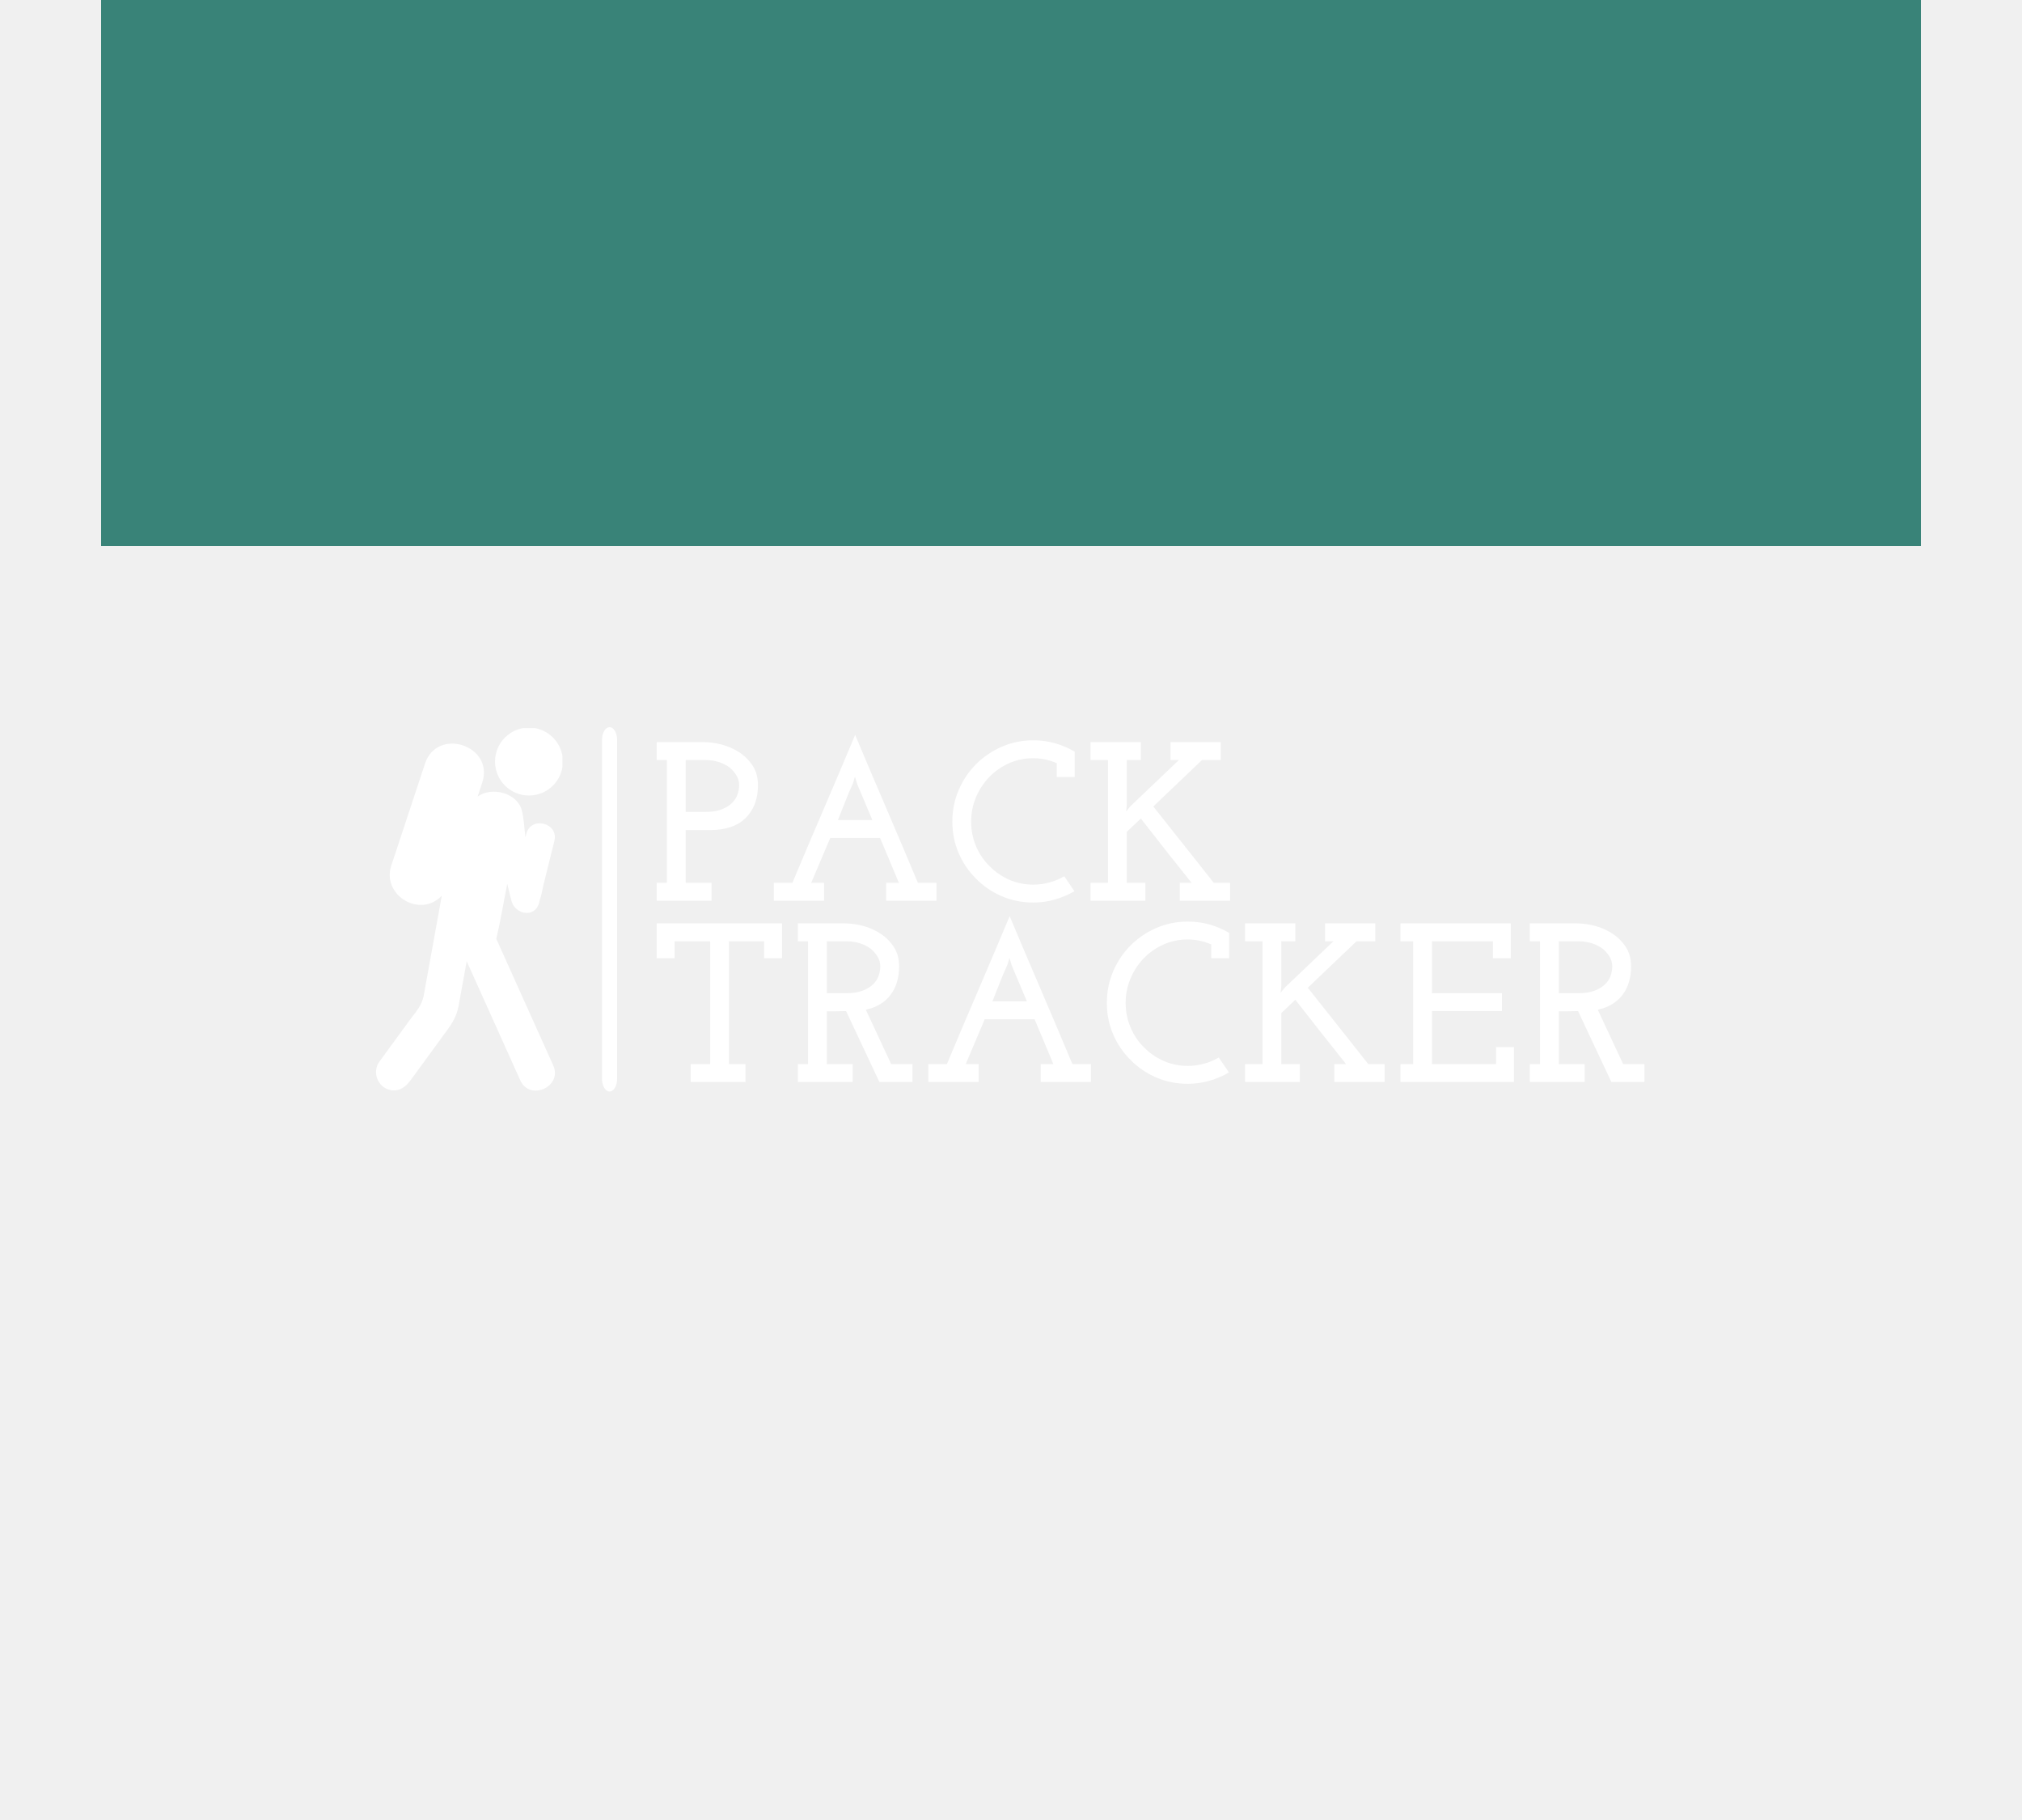
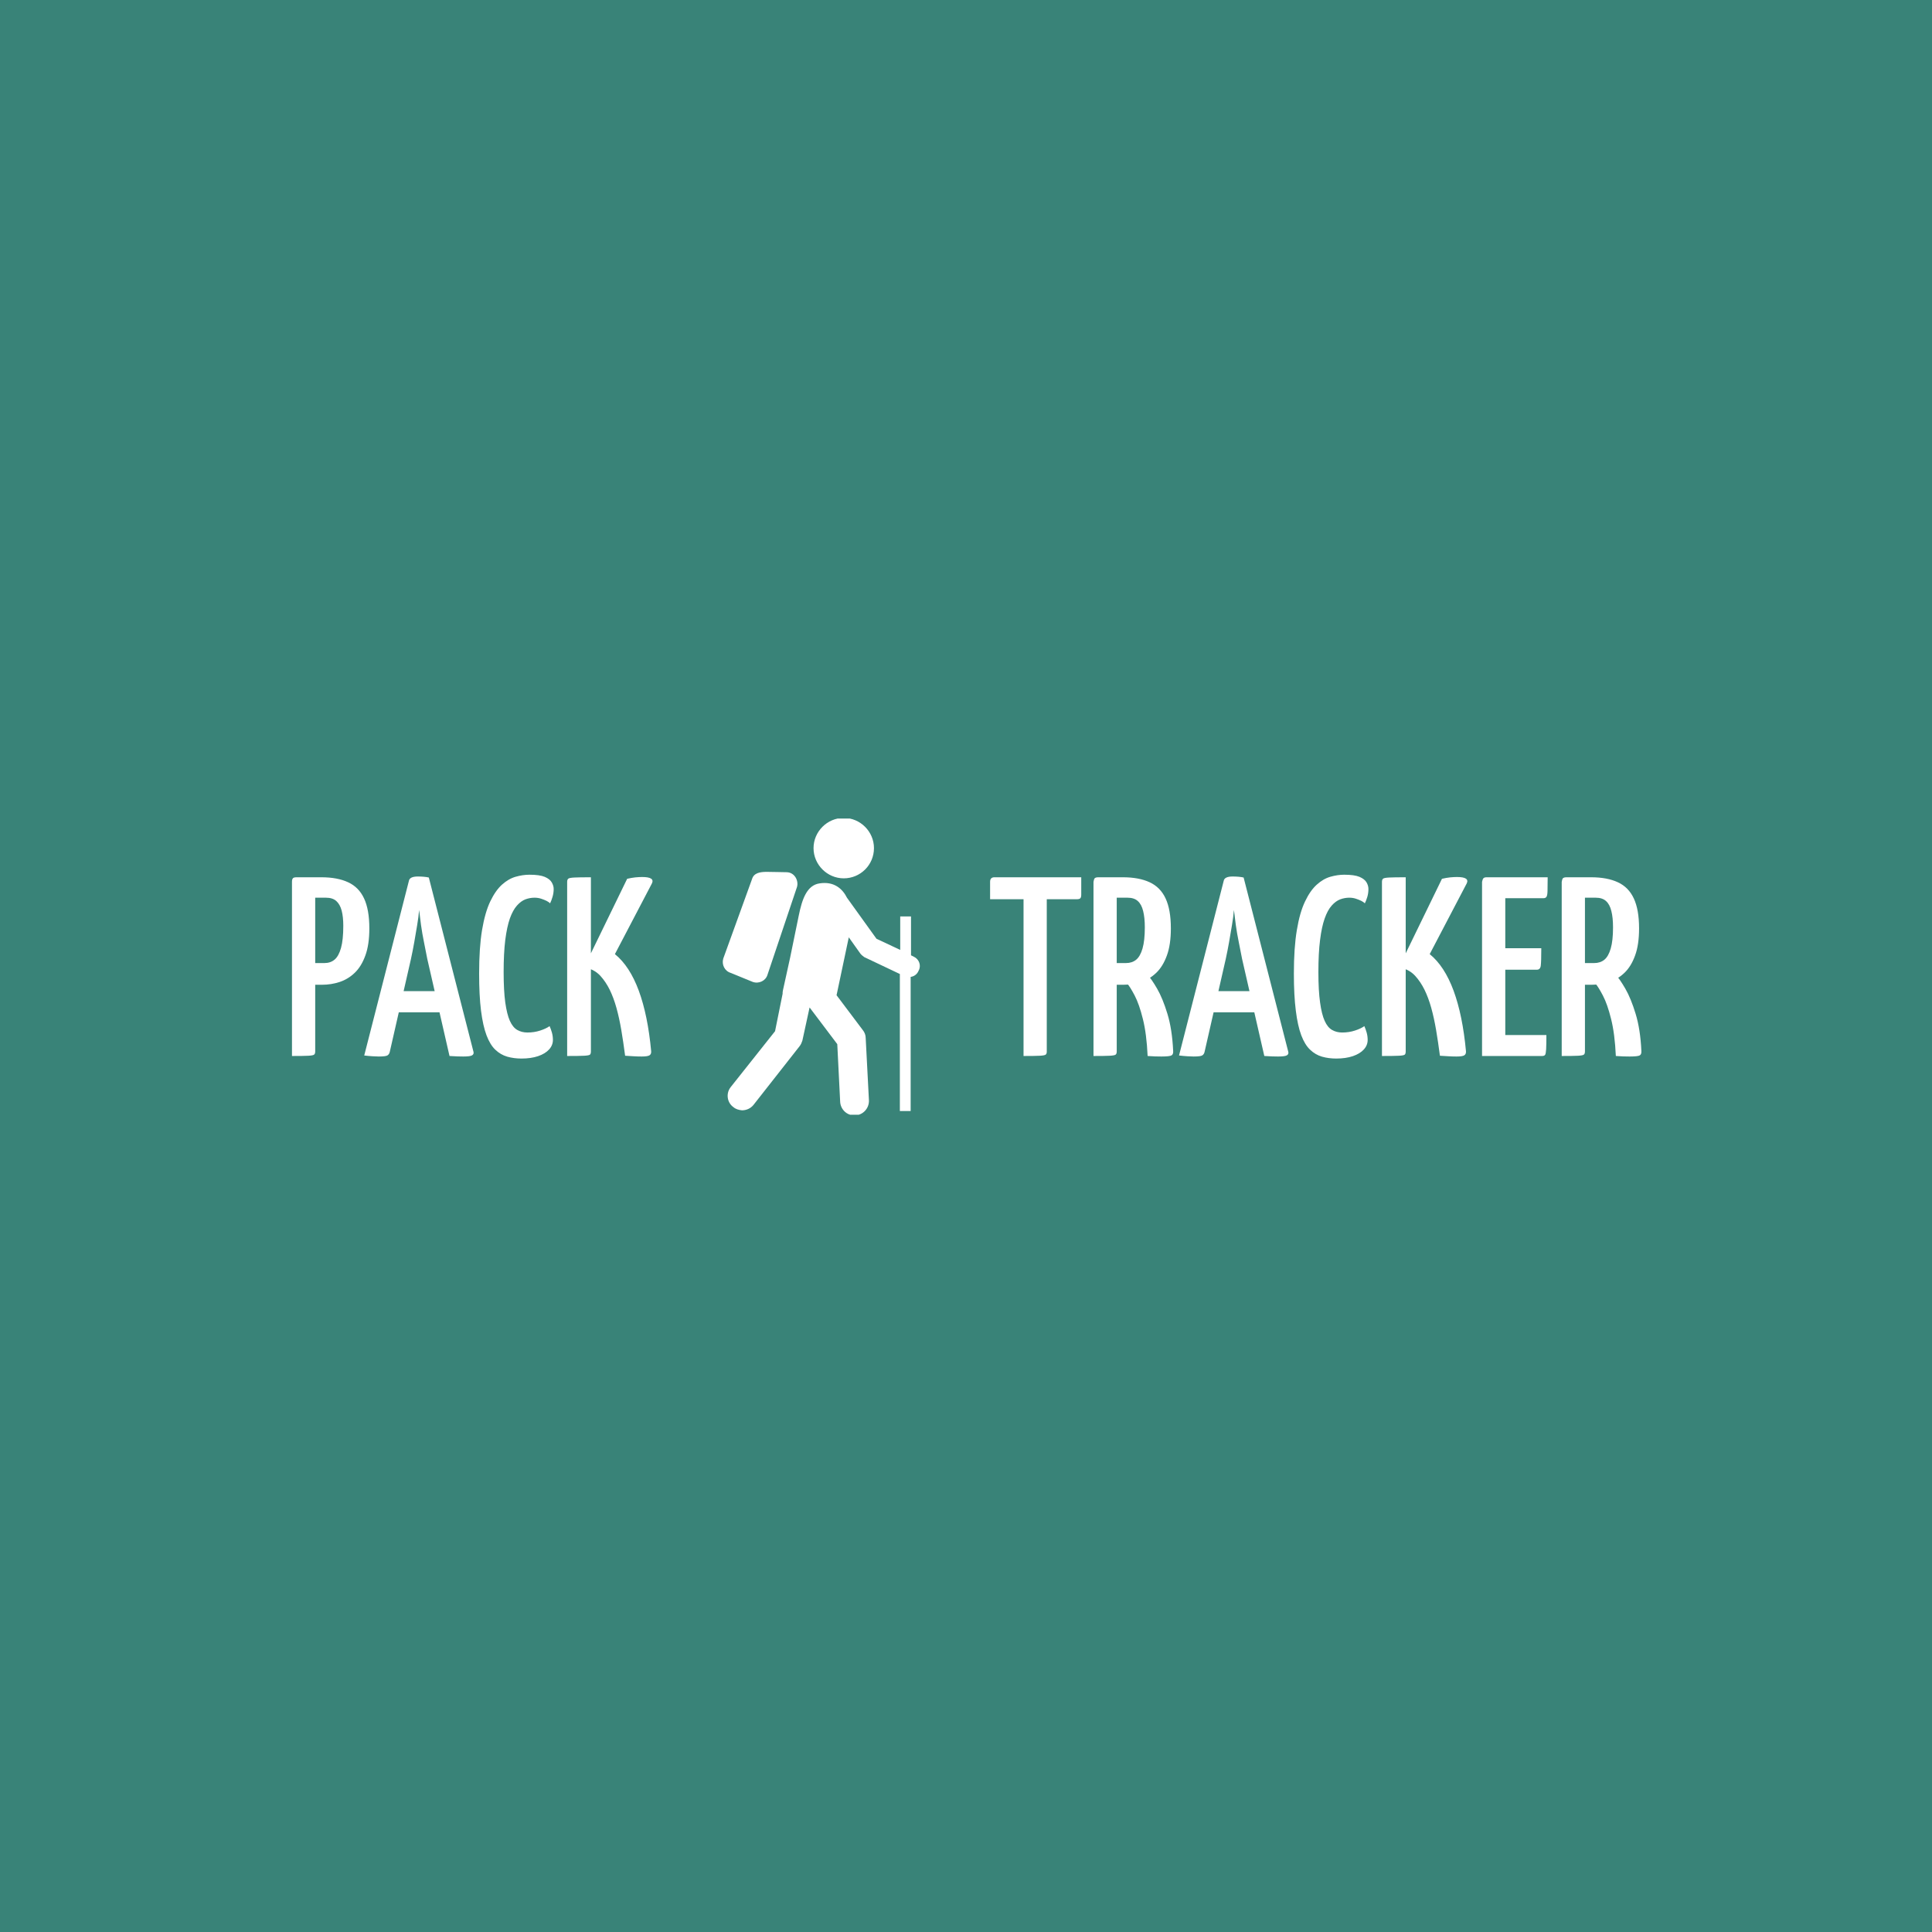
- <svg xmlns="http://www.w3.org/2000/svg" version="1.1" width="1000" height="900" viewBox="0 0 1000 1000">
-   <rect width="1000" height="300" fill="#398378" />
-   <g transform="matrix(0.7,0,0,0.7,149.5758,399.1902)">
-     <svg viewBox="0 0 396 114" data-background-color="#398378" preserveAspectRatio="xMidYMid meet" height="287" width="1000">
-       <g id="tight-bounds" transform="matrix(1,0,0,1,0.2400001,0.2041592)">
-         <svg viewBox="0 0 395.52 113.592" height="113.592" width="395.52">
+ <svg xmlns="http://www.w3.org/2000/svg" version="1.1" width="1000" height="1000" viewBox="0 0 1000 1000">
+   <rect width="1000" height="1000" fill="#398378" />
+   <g transform="matrix(0.7,0,0,0.7,150.3563,423.6777)">
+     <svg viewBox="0 0 264 58" data-background-color="#398378" preserveAspectRatio="xMidYMid meet" height="219" width="1000">
+       <g id="tight-bounds" transform="matrix(1,0,0,1,-0.1343611,-0.1240005)">
+         <svg viewBox="0 0 264.269 58.248" height="58.248" width="264.269">
          <g>
-             <svg viewBox="0 0 507.914 145.871" height="113.592" width="395.52">
+             <svg viewBox="0 0 264.269 58.248" height="58.248" width="264.269">
              <g>
-                 <rect width="6.054" height="145.871" x="90.492" y="0" fill="#ffffff" opacity="1" stroke-width="0" stroke="transparent" fill-opacity="1" class="rect-o-0" data-fill-palette-color="primary" rx="1%" id="o-0" data-palette-color="#ffffff" />
-               </g>
-               <g transform="matrix(1,0,0,1,112.3937,0.3628624)">
-                 <svg viewBox="0 0 395.52 145.145" height="145.145" width="395.52">
+                 <svg viewBox="0 0 264.269 58.248" height="58.248" width="264.269">
                  <g id="textblocktransform">
-                     <svg viewBox="0 0 395.52 145.145" height="145.145" width="395.52" id="textblock">
+                     <svg viewBox="0 0 264.269 58.248" height="58.248" width="264.269" id="textblock">
                      <g>
-                         <svg viewBox="0 0 395.52 145.145" height="145.145" width="395.52">
-                           <g transform="matrix(1,0,0,1,0,0)">
-                             <svg width="395.52" viewBox="1.75 -36.6 218 77" height="145.145" data-palette-color="#ffffff">
-                               <svg />
-                               <svg />
-                               <g class="undefined-text-0" data-fill-palette-color="primary" id="text-0">
-                                 <path d="M1.75 0h12.1v-3.95h-5.7v-11.65h5.45c3.4 0 6-0.893 7.8-2.68 1.8-1.78 2.7-4.187 2.7-7.22v0c0-1.7-0.4-3.15-1.2-4.35-0.8-1.2-1.8-2.183-3-2.95v0c-1.2-0.767-2.49-1.327-3.87-1.68-1.387-0.347-2.647-0.52-3.78-0.52v0h-10.5v3.95h2.25v27.1h-2.25zM8.15-19.6v-11.45h4.4c1.033 0 2.01 0.15 2.93 0.45 0.913 0.3 1.703 0.7 2.37 1.2v0c0.633 0.533 1.143 1.133 1.53 1.8 0.38 0.667 0.57 1.367 0.57 2.1v0c0 0.633-0.117 1.3-0.35 2-0.233 0.7-0.633 1.333-1.2 1.9v0c-0.567 0.567-1.323 1.04-2.27 1.42-0.953 0.387-2.163 0.58-3.63 0.58v0zM27.6 0h11.1v-3.95h-2.85c0.933-2.2 1.633-3.85 2.1-4.95 0.467-1.1 1.167-2.75 2.1-4.95v0h11c0.7 1.667 1.393 3.317 2.08 4.95 0.68 1.633 1.37 3.283 2.07 4.95v0h-2.8v3.95h11.1v-3.95h-4.1c-2.3-5.5-4.607-10.943-6.92-16.33-2.32-5.38-4.63-10.82-6.93-16.32v0c-2.3 5.5-4.607 10.94-6.92 16.32-2.32 5.387-4.63 10.83-6.93 16.33v0h-4.1zM45-25.75v0c0.033-0.1 0.093-0.267 0.18-0.5 0.08-0.233 0.187-0.617 0.32-1.15v0l0.5 1.65 3.35 7.95h-7.6c0.467-1.167 0.977-2.46 1.53-3.88 0.547-1.413 1.12-2.77 1.72-4.07zM93.95-2.1v0l-2.25-3.3c-1.033 0.6-2.127 1.057-3.28 1.37-1.147 0.32-2.337 0.48-3.57 0.48v0c-1.9 0-3.673-0.367-5.32-1.1-1.653-0.733-3.097-1.733-4.33-3v0c-1.267-1.233-2.26-2.7-2.98-4.4-0.713-1.7-1.07-3.5-1.07-5.4v0c0-1.9 0.357-3.7 1.07-5.4 0.72-1.7 1.713-3.2 2.98-4.5v0c1.233-1.267 2.677-2.267 4.33-3 1.647-0.733 3.42-1.1 5.32-1.1v0c0.9 0 1.783 0.09 2.65 0.27 0.867 0.187 1.717 0.463 2.55 0.83v0 3.05h3.95v-5.6c-1.367-0.8-2.81-1.417-4.33-1.85-1.513-0.433-3.12-0.65-4.82-0.65v0c-2.467 0-4.783 0.473-6.95 1.42-2.167 0.953-4.05 2.23-5.65 3.83v0c-1.633 1.633-2.917 3.54-3.85 5.72-0.933 2.187-1.4 4.513-1.4 6.98v0c0 2.467 0.467 4.783 1.4 6.95 0.933 2.167 2.217 4.05 3.85 5.65v0c1.6 1.633 3.483 2.917 5.65 3.85 2.167 0.933 4.483 1.4 6.95 1.4v0c1.7 0 3.307-0.227 4.82-0.68 1.52-0.447 2.947-1.053 4.28-1.82zM97.5 0h12.1v-3.95h-4.1v-11.25l3.1-2.95c1.867 2.4 3.723 4.773 5.57 7.12 1.853 2.353 3.73 4.713 5.63 7.08v0h-2.6v3.95h11.1v-3.95h-3.6c-2.233-2.833-4.457-5.643-6.67-8.43-2.22-2.78-4.447-5.587-6.68-8.42v0l10.75-10.25h4.15v-3.95h-11.1v3.95h1.85l-10.7 10.2-0.95 1.15c0.033-0.267 0.067-0.533 0.1-0.8 0.033-0.267 0.05-0.533 0.05-0.8v0-9.75h3.1v-3.95h-11.1v3.95h3.85v27.1h-3.85z" fill="#ffffff" fill-rule="nonzero" stroke="none" stroke-width="1" stroke-linecap="butt" stroke-linejoin="miter" stroke-miterlimit="10" stroke-dasharray="" stroke-dashoffset="0" font-family="none" font-weight="none" font-size="none" text-anchor="none" style="mix-blend-mode: normal" data-fill-palette-color="primary" opacity="1" />
-                                 <path d="M9.25 40h12.1v-3.95h-3.65v-27.1h7.75v3.75h3.95v-7.7h-27.65v7.7h3.95v-3.75h7.85v27.1h-4.3zM32.9 40h12.1v-3.95h-5.7v-11.65h2.1c0.467 0 0.827-0.01 1.08-0.03 0.247-0.013 0.603-0.02 1.07-0.02v0l7.35 15.65h7.3v-3.95h-4.7l-5.6-12c2.4-0.533 4.227-1.633 5.48-3.3 1.247-1.667 1.87-3.75 1.87-6.25v0c0-1.7-0.4-3.15-1.2-4.35-0.8-1.2-1.8-2.183-3-2.95v0c-1.2-0.767-2.49-1.327-3.87-1.68-1.387-0.347-2.647-0.52-3.78-0.52v0h-10.5v3.95h2.25v27.1h-2.25zM39.3 20.4v-11.45h4.4c1.033 0 2.01 0.15 2.93 0.45 0.913 0.3 1.703 0.7 2.37 1.2v0c0.633 0.533 1.143 1.133 1.53 1.8 0.38 0.667 0.57 1.367 0.57 2.1v0c0 0.633-0.117 1.3-0.35 2-0.233 0.7-0.633 1.333-1.2 1.9v0c-0.567 0.567-1.323 1.04-2.27 1.42-0.953 0.387-2.163 0.58-3.63 0.58v0zM61.7 40h11.1v-3.95h-2.85c0.933-2.2 1.633-3.85 2.1-4.95 0.467-1.1 1.167-2.75 2.1-4.95v0h11c0.7 1.667 1.393 3.317 2.08 4.95 0.68 1.633 1.37 3.283 2.07 4.95v0h-2.8v3.95h11.1v-3.95h-4.1c-2.3-5.5-4.607-10.943-6.92-16.33-2.32-5.38-4.63-10.82-6.93-16.32v0c-2.3 5.5-4.607 10.94-6.92 16.32-2.32 5.387-4.63 10.83-6.93 16.33v0h-4.1zM79.1 14.25v0c0.033-0.1 0.093-0.267 0.18-0.5 0.08-0.233 0.187-0.617 0.32-1.15v0l0.5 1.65 3.35 7.95h-7.6c0.467-1.167 0.977-2.46 1.53-3.88 0.547-1.413 1.12-2.77 1.72-4.07zM128.05 37.9v0l-2.25-3.3c-1.033 0.6-2.123 1.057-3.27 1.37-1.153 0.32-2.347 0.48-3.58 0.48v0c-1.9 0-3.673-0.367-5.32-1.1-1.653-0.733-3.097-1.733-4.33-3v0c-1.267-1.233-2.257-2.7-2.97-4.4-0.72-1.7-1.08-3.5-1.08-5.4v0c0-1.9 0.36-3.7 1.08-5.4 0.713-1.7 1.703-3.2 2.97-4.5v0c1.233-1.267 2.677-2.267 4.33-3 1.647-0.733 3.42-1.1 5.32-1.1v0c0.9 0 1.783 0.09 2.65 0.27 0.867 0.187 1.717 0.463 2.55 0.83v0 3.05h3.95v-5.6c-1.367-0.8-2.807-1.417-4.32-1.85-1.52-0.433-3.13-0.65-4.83-0.65v0c-2.467 0-4.783 0.473-6.95 1.42-2.167 0.953-4.05 2.23-5.65 3.83v0c-1.633 1.633-2.917 3.54-3.85 5.72-0.933 2.187-1.4 4.513-1.4 6.98v0c0 2.467 0.467 4.783 1.4 6.95 0.933 2.167 2.217 4.05 3.85 5.65v0c1.6 1.633 3.483 2.917 5.65 3.85 2.167 0.933 4.483 1.4 6.95 1.4v0c1.7 0 3.31-0.227 4.83-0.68 1.513-0.447 2.937-1.053 4.27-1.82zM131.6 40h12.1v-3.95h-4.1v-11.25l3.1-2.95c1.867 2.4 3.727 4.773 5.58 7.12 1.847 2.353 3.72 4.713 5.62 7.08v0h-2.6v3.95h11.1v-3.95h-3.6c-2.233-2.833-4.457-5.643-6.67-8.43-2.22-2.78-4.447-5.587-6.68-8.42v0l10.75-10.25h4.15v-3.95h-11.1v3.95h1.85l-10.7 10.2-0.95 1.15c0.033-0.267 0.067-0.533 0.1-0.8 0.033-0.267 0.05-0.533 0.05-0.8v0-9.75h3.1v-3.95h-11.1v3.95h3.85v27.1h-3.85zM165.9 40h25.05v-7.7h-3.95v3.75h-14.15v-11.7h15.45v-3.95h-15.45v-11.45h13.45v3.75h3.95v-7.7h-24.35v3.95h2.8v27.1h-2.8zM194.45 40h12.1v-3.95h-5.7v-11.65h2.1c0.467 0 0.827-0.01 1.08-0.03 0.247-0.013 0.603-0.02 1.07-0.02v0l7.35 15.65h7.3v-3.95h-4.7l-5.6-12c2.4-0.533 4.227-1.633 5.48-3.3 1.247-1.667 1.87-3.75 1.87-6.25v0c0-1.7-0.4-3.15-1.2-4.35-0.8-1.2-1.8-2.183-3-2.95v0c-1.2-0.767-2.49-1.327-3.87-1.68-1.387-0.347-2.647-0.52-3.78-0.52v0h-10.5v3.95h2.25v27.1h-2.25zM200.85 20.4v-11.45h4.4c1.033 0 2.01 0.15 2.93 0.45 0.913 0.3 1.703 0.7 2.37 1.2v0c0.633 0.533 1.143 1.133 1.53 1.8 0.38 0.667 0.57 1.367 0.57 2.1v0c0 0.633-0.117 1.3-0.35 2-0.233 0.7-0.633 1.333-1.2 1.9v0c-0.567 0.567-1.323 1.04-2.27 1.42-0.953 0.387-2.163 0.58-3.63 0.58v0z" fill="#ffffff" fill-rule="nonzero" stroke="none" stroke-width="1" stroke-linecap="butt" stroke-linejoin="miter" stroke-miterlimit="10" stroke-dasharray="" stroke-dashoffset="0" font-family="none" font-weight="none" font-size="none" text-anchor="none" style="mix-blend-mode: normal" data-fill-palette-color="primary" opacity="1" />
+                         <svg viewBox="0 0 264.269 58.248" height="58.248" width="264.269">
+                           <g>
+                             <svg>
+                               <g />
+                               <g />
+                             </svg>
+                           </g>
+                           <g>
+                             <svg>
+                               <g>
+                                 <svg />
+                               </g>
+                               <g />
+                             </svg>
+                           </g>
+                           <g id="text-0">
+                             <svg viewBox="0 0 264.269 58.248" height="58.248" width="264.269">
+                               <g transform="matrix(1,0,0,1,0,11.124)">
+                                 <svg width="70.616" viewBox="1.95 -35.5 70.606 36" height="36" data-palette-color="#ffffff">
+                                   <path d="M7.8-13.95L3.4-13.95Q2.6-13.95 2.53-14.23 2.45-14.5 2.45-15.15L2.45-15.15 2.45-34.05Q2.45-34.15 2.5-34.58 2.55-35 3.15-35L3.15-35 7.7-35Q10.85-35 12.95-34.02 15.05-33.05 16.07-30.85 17.1-28.65 17.1-25L17.1-25Q17.1-21.8 16.32-19.68 15.55-17.55 14.25-16.3 12.95-15.05 11.3-14.5 9.65-13.95 7.8-13.95L7.8-13.95ZM1.95 0L1.95 0 1.95-34.1Q1.95-34.6 2.13-34.8 2.3-35 2.85-35L2.85-35 5.65-35Q6.3-35 6.4-34.55 6.5-34.1 6.5-34.1L6.5-34.1 6.5-0.9Q6.5-0.45 6.3-0.28 6.1-0.1 5.18-0.05 4.25 0 1.95 0ZM6.45-31L6.45-18.2 8.3-18.2Q9.5-18.2 10.3-18.88 11.1-19.55 11.55-21.15 12-22.75 12-25.5L12-25.5Q12-27.25 11.68-28.48 11.35-29.7 10.63-30.35 9.9-31 8.6-31L8.6-31 6.45-31ZM18.95 0.1L18.95 0.1Q18.55 0.1 17.72 0.05 16.9 0 16.1-0.1L16.1-0.1 24.85-34.3Q25-35.15 26.6-35.15L26.6-35.15Q27.2-35.15 27.77-35.1 28.35-35.05 28.75-34.95L28.75-34.95 37.5-0.8Q37.6-0.35 37.22-0.13 36.85 0.1 35.5 0.1L35.5 0.1Q35.05 0.1 34.37 0.08 33.7 0.05 32.8 0L32.8 0 28.45-19Q28.15-20.6 27.8-22.3 27.45-24 27.22-25.65 27-27.3 26.85-28.6L26.85-28.6Q26.75-27.3 26.47-25.65 26.2-24 25.9-22.3 25.6-20.6 25.25-19L25.25-19 21.1-0.8Q21-0.35 20.67-0.13 20.35 0.1 18.95 0.1ZM33.15-8.55L21.4-8.55 21.4-12.7 33.15-12.7 33.15-8.55ZM46.9 0.5L46.9 0.5Q45.4 0.5 44.1 0.13 42.8-0.25 41.77-1.23 40.75-2.2 40.05-4.05 39.35-5.9 38.97-8.88 38.6-11.85 38.6-16.15L38.6-16.15Q38.6-21.2 39.17-24.65 39.75-28.1 40.77-30.25 41.8-32.4 43.07-33.55 44.35-34.7 45.75-35.1 47.15-35.5 48.45-35.5L48.45-35.5Q50.45-35.5 51.45-35.08 52.45-34.65 52.82-34 53.2-33.35 53.2-32.7L53.2-32.7Q53.2-31.9 52.97-31.15 52.75-30.4 52.5-29.9L52.5-29.9Q52.25-30.15 51.8-30.38 51.35-30.6 50.75-30.8 50.15-31 49.45-31L49.45-31Q48.55-31 47.67-30.68 46.8-30.35 46-29.45 45.2-28.55 44.62-26.93 44.05-25.3 43.72-22.73 43.4-20.15 43.4-16.45L43.4-16.45Q43.4-12.8 43.72-10.48 44.05-8.15 44.62-6.88 45.2-5.6 46.07-5.1 46.95-4.6 48.05-4.6L48.05-4.6Q49.4-4.6 50.55-4.98 51.7-5.35 52.4-5.85L52.4-5.85Q52.65-5.3 52.85-4.6 53.05-3.9 53.05-3.15L53.05-3.15Q53.05-2.1 52.3-1.28 51.55-0.45 50.15 0.03 48.75 0.5 46.9 0.5ZM70.44 0.1L70.44 0.1Q69.64 0.1 68.84 0.05 68.04 0 67.19-0.05L67.19-0.05Q66.84-2.75 66.44-5.1 66.04-7.45 65.49-9.43 64.94-11.4 64.17-12.98 63.39-14.55 62.34-15.7L62.34-15.7Q61.74-16.35 60.99-16.75 60.24-17.15 59.49-17.25L59.49-17.25 59.49-18.05 67.59-34.7Q68.44-34.9 69.19-34.98 69.94-35.05 70.54-35.05L70.54-35.05Q73.04-35.05 72.44-33.8L72.44-33.8 65.19-19.95Q68.09-17.6 69.87-12.78 71.64-7.95 72.29-0.95L72.29-0.95Q72.34-0.4 71.99-0.15 71.64 0.1 70.44 0.1ZM55.84 0L55.84 0 55.84-34.1Q55.84-34.55 56.07-34.73 56.29-34.9 57.24-34.95 58.19-35 60.49-35L60.49-35 60.49-0.9Q60.49-0.45 60.32-0.28 60.14-0.1 59.17-0.05 58.19 0 55.84 0Z" opacity="1" transform="matrix(1,0,0,1,0,0)" fill="#ffffff" class="undefined-p-0" />
+                                 </svg>
+                               </g>
+                               <g>
+                                 <svg version="1.1" x="84.368" y="0" viewBox="21.262 8.7 54.793 82.7" enable-background="new 0 0 100 100" xml:space="preserve" height="58.248" width="38.592" class="icon-s-0" data-fill-palette-color="accent" id="s-0">
+                                   <path d="M63.3 17.1c0 4.7-3.8 8.4-8.4 8.4s-8.4-3.8-8.4-8.4 3.8-8.4 8.4-8.4S63.3 12.5 63.3 17.1zM41.9 27.9c0.5-1.7-0.6-4-2.8-4.1-1.2 0-3.7-0.1-5.6-0.1s-3.6 0.3-4.1 2l-8 22.1c-0.5 1.7 0.4 3.5 2.1 4l6.1 2.5c1.7 0.6 3.6-0.3 4.1-2L41.9 27.9zM74.4 47.3l-0.8-0.4V36.1h-3v9.3L64 42.3l-8.2-11.4c-1.3-2.6-3.7-4.6-7.6-4-3.6 0.5-4.9 4.5-5.8 8.9l-2.4 11.7c0 0 0 0 0 0l0 0L38 56.6c-0.1 0.4-0.1 0.7-0.1 1L35.8 68 23.5 83.5c-1.4 1.7-1.1 4.3 0.7 5.6 0.7 0.6 1.5 0.8 2.4 0.9 1.2 0 2.4-0.5 3.2-1.5l12.8-16.3c0.4-0.5 0.6-1 0.8-1.6l2-9.2 7.7 10.2 0.8 16c0.1 2.1 1.8 3.8 3.9 3.8 0.1 0 0.2 0 0.3 0 2.2-0.1 3.9-2 3.8-4.2L61 69.9c0-0.8-0.3-1.6-0.8-2.2L52.9 58l3.4-16.1 3.2 4.5c0.3 0.4 0.7 0.7 1.1 1l9.9 4.7v38.1h3V52.9c0.9-0.1 1.8-0.7 2.2-1.7C76.5 49.8 75.9 48 74.4 47.3z" fill="#ffffff" data-fill-palette-color="accent" />
+                                 </svg>
+                               </g>
+                               <g transform="matrix(1,0,0,1,136.7125,11.124)">
+                                 <svg width="127.556" viewBox="0.45 -35.5 127.546 36" height="36" data-palette-color="#ffffff">
+                                   <path d="M7 0L7 0 7-34.4Q7-34.4 7.13-34.48 7.25-34.55 7.9-34.55L7.9-34.55 10.7-34.55Q11.35-34.55 11.45-34.48 11.55-34.4 11.55-34.4L11.55-34.4 11.55-0.85Q11.55-0.45 11.35-0.28 11.15-0.1 10.2-0.05 9.25 0 7 0ZM17.45-30.7L0.45-30.7 0.45-34.1Q0.45-35 1.3-35L1.3-35 18.3-35 18.3-31.6Q18.3-31.1 18.13-30.9 17.95-30.7 17.45-30.7L17.45-30.7ZM26.55-13.95L22.15-13.95Q21.35-13.95 21.27-14.23 21.2-14.5 21.2-15.15L21.2-15.15 21.2-34.05Q21.2-34.15 21.25-34.58 21.3-35 21.9-35L21.9-35 26.45-35Q29.6-35 31.7-34.02 33.8-33.05 34.82-30.85 35.85-28.65 35.85-25L35.85-25Q35.85-21.8 35.07-19.68 34.3-17.55 33-16.3 31.7-15.05 30.05-14.5 28.4-13.95 26.55-13.95L26.55-13.95ZM20.7 0L20.7 0 20.7-34.1Q20.7-34.1 20.8-34.55 20.9-35 21.6-35L21.6-35 24.4-35Q25.05-35 25.15-34.55 25.25-34.1 25.25-34.1L25.25-34.1 25.25-0.9Q25.25-0.45 25.05-0.28 24.85-0.1 23.9-0.05 22.95 0 20.7 0ZM34 0.1L34 0.1Q33.45 0.1 32.77 0.08 32.1 0.05 31.3 0L31.3 0Q31.1-4.35 30.37-7.25 29.65-10.15 28.77-11.83 27.9-13.5 27.27-14.23 26.65-14.95 26.65-14.95L26.65-14.95Q26.65-14.95 26.52-15.28 26.4-15.6 26.95-15.9L26.95-15.9 29.45-17.35Q30.15-17.35 30.4-16.85L30.4-16.85Q30.4-16.85 31.22-15.98 32.05-15.1 33.15-13.2 34.25-11.3 35.17-8.28 36.1-5.25 36.3-1L36.3-1Q36.35-0.35 36-0.13 35.65 0.1 34 0.1ZM25.2-31L25.2-18.2 27.05-18.2Q28.25-18.2 29.05-18.85 29.85-19.5 30.3-21.05 30.75-22.6 30.75-25.2L30.75-25.2Q30.75-27.1 30.42-28.4 30.1-29.7 29.37-30.35 28.65-31 27.35-31L27.35-31 25.2-31ZM40.3 0.1L40.3 0.1Q39.9 0.1 39.07 0.05 38.25 0 37.45-0.1L37.45-0.1 46.2-34.3Q46.35-35.15 47.95-35.15L47.95-35.15Q48.55-35.15 49.12-35.1 49.7-35.05 50.1-34.95L50.1-34.95 58.85-0.8Q58.95-0.35 58.57-0.13 58.2 0.1 56.85 0.1L56.85 0.1Q56.4 0.1 55.72 0.08 55.05 0.05 54.15 0L54.15 0 49.8-19Q49.5-20.6 49.15-22.3 48.8-24 48.57-25.65 48.35-27.3 48.2-28.6L48.2-28.6Q48.1-27.3 47.82-25.65 47.55-24 47.25-22.3 46.95-20.6 46.6-19L46.6-19 42.45-0.8Q42.35-0.35 42.02-0.13 41.7 0.1 40.3 0.1ZM54.5-8.55L42.75-8.55 42.75-12.7 54.5-12.7 54.5-8.55ZM68.24 0.5L68.24 0.5Q66.74 0.5 65.44 0.13 64.14-0.25 63.12-1.23 62.09-2.2 61.39-4.05 60.69-5.9 60.32-8.88 59.94-11.85 59.94-16.15L59.94-16.15Q59.94-21.2 60.52-24.65 61.09-28.1 62.12-30.25 63.14-32.4 64.42-33.55 65.69-34.7 67.09-35.1 68.49-35.5 69.79-35.5L69.79-35.5Q71.79-35.5 72.79-35.08 73.79-34.65 74.17-34 74.54-33.35 74.54-32.7L74.54-32.7Q74.54-31.9 74.32-31.15 74.09-30.4 73.84-29.9L73.84-29.9Q73.59-30.15 73.14-30.38 72.69-30.6 72.09-30.8 71.49-31 70.79-31L70.79-31Q69.89-31 69.02-30.68 68.14-30.35 67.34-29.45 66.54-28.55 65.97-26.93 65.39-25.3 65.07-22.73 64.74-20.15 64.74-16.45L64.74-16.45Q64.74-12.8 65.07-10.48 65.39-8.15 65.97-6.88 66.54-5.6 67.42-5.1 68.29-4.6 69.39-4.6L69.39-4.6Q70.74-4.6 71.89-4.98 73.04-5.35 73.74-5.85L73.74-5.85Q73.99-5.3 74.19-4.6 74.39-3.9 74.39-3.15L74.39-3.15Q74.39-2.1 73.64-1.28 72.89-0.45 71.49 0.03 70.09 0.5 68.24 0.5ZM91.79 0.1L91.79 0.1Q90.99 0.1 90.19 0.05 89.39 0 88.54-0.05L88.54-0.05Q88.19-2.75 87.79-5.1 87.39-7.45 86.84-9.43 86.29-11.4 85.52-12.98 84.74-14.55 83.69-15.7L83.69-15.7Q83.09-16.35 82.34-16.75 81.59-17.15 80.84-17.25L80.84-17.25 80.84-18.05 88.94-34.7Q89.79-34.9 90.54-34.98 91.29-35.05 91.89-35.05L91.89-35.05Q94.39-35.05 93.79-33.8L93.79-33.8 86.54-19.95Q89.44-17.6 91.22-12.78 92.99-7.95 93.64-0.95L93.64-0.95Q93.69-0.4 93.34-0.15 92.99 0.1 91.79 0.1ZM77.19 0L77.19 0 77.19-34.1Q77.19-34.55 77.42-34.73 77.64-34.9 78.59-34.95 79.54-35 81.84-35L81.84-35 81.84-0.9Q81.84-0.45 81.67-0.28 81.49-0.1 80.52-0.05 79.54 0 77.19 0ZM108.54 0L96.79 0 96.79-34.1Q96.79-34.1 96.91-34.55 97.04-35 97.64-35L97.64-35 109.64-35Q109.64-33.15 109.61-32.3 109.59-31.45 109.41-31.18 109.24-30.9 108.79-30.9L108.79-30.9 101.34-30.9 101.34-4.1 109.39-4.1Q109.39-2.2 109.34-1.33 109.29-0.45 109.14-0.23 108.99 0 108.54 0L108.54 0ZM107.54-16.9L97.29-16.9 97.29-21.1 108.39-21.1Q108.39-18.5 108.29-17.7 108.19-16.9 107.54-16.9L107.54-16.9ZM118.24-13.95L113.84-13.95Q113.04-13.95 112.96-14.23 112.89-14.5 112.89-15.15L112.89-15.15 112.89-34.05Q112.89-34.15 112.94-34.58 112.99-35 113.59-35L113.59-35 118.14-35Q121.29-35 123.39-34.02 125.49-33.05 126.51-30.85 127.54-28.65 127.54-25L127.54-25Q127.54-21.8 126.76-19.68 125.99-17.55 124.69-16.3 123.39-15.05 121.74-14.5 120.09-13.95 118.24-13.95L118.24-13.95ZM112.39 0L112.39 0 112.39-34.1Q112.39-34.1 112.49-34.55 112.59-35 113.29-35L113.29-35 116.09-35Q116.74-35 116.84-34.55 116.94-34.1 116.94-34.1L116.94-34.1 116.94-0.9Q116.94-0.45 116.74-0.28 116.54-0.1 115.59-0.05 114.64 0 112.39 0ZM125.69 0.1L125.69 0.1Q125.14 0.1 124.46 0.08 123.79 0.05 122.99 0L122.99 0Q122.79-4.35 122.06-7.25 121.34-10.15 120.46-11.83 119.59-13.5 118.96-14.23 118.34-14.95 118.34-14.95L118.34-14.95Q118.34-14.95 118.21-15.28 118.09-15.6 118.64-15.9L118.64-15.9 121.14-17.35Q121.84-17.35 122.09-16.85L122.09-16.85Q122.09-16.85 122.91-15.98 123.74-15.1 124.84-13.2 125.94-11.3 126.86-8.28 127.79-5.25 127.99-1L127.99-1Q128.04-0.35 127.69-0.13 127.34 0.1 125.69 0.1ZM116.89-31L116.89-18.2 118.74-18.2Q119.94-18.2 120.74-18.85 121.54-19.5 121.99-21.05 122.44-22.6 122.44-25.2L122.44-25.2Q122.44-27.1 122.11-28.4 121.79-29.7 121.06-30.35 120.34-31 119.04-31L119.04-31 116.89-31Z" opacity="1" transform="matrix(1,0,0,1,0,0)" fill="#ffffff" class="undefined-p-1" />
+                                 </svg>
                              </g>
                            </svg>
                          </g>
                        </svg>
                      </g>
                    </svg>
                  </g>
                </svg>
              </g>
-               <g transform="matrix(1,0,0,1,0,0.3628624)">
-                 <svg viewBox="0 0 74.645 145.145" height="145.145" width="74.645">
-                   <g>
-                     <svg version="1.1" x="0" y="0" viewBox="14.55 -22.956 60.393 117.433" enable-background="new 0 -25.366 100 125.366" xml:space="preserve" height="145.145" width="74.645" class="icon-icon-0" data-fill-palette-color="accent" id="icon-0">
-                       <g fill="#ffffff" data-fill-palette-color="accent">
-                         <circle cx="64.102" cy="-12.115" r="11" fill="#ffffff" data-fill-palette-color="accent" />
-                         <path d="M53.513 45.312C53.513 45.312 53.531 45.235 53.513 45.312L53.513 45.312z" fill="#ffffff" data-fill-palette-color="accent" />
-                         <path d="M53.513 45.312c1.404-5.875 2.369-11.886 3.548-17.811l1.356 5.444c1.179 4.728 8.25 5.887 9.142-0.108 0.617-1.544 0.84-3.383 1.239-4.993 1.181-4.755 2.36-9.51 3.541-14.265 1.455-5.867-7.642-8.125-9.099-2.258l-0.274 1.108c-0.466-3.556-0.441-5.784-1.162-8.676-1.424-5.714-9.757-7.878-14.342-4.516l1.509-4.561c3.957-11.955-14.584-18.091-18.54-6.136L19.505 21.555c-3.182 9.609 9.308 17.206 16.354 9.791-1.948 10.767-3.896 21.534-5.845 32.301-0.614 3.396-2.725 5.495-4.778 8.309-3.196 4.379-6.392 8.759-9.588 13.138-2.46 3.373-0.573 8.334 3.532 9.19 2.943 0.613 5.047-1.069 6.65-3.266 3.41-4.672 6.819-9.344 10.229-14.016 2.44-3.344 4.498-5.811 5.245-9.939 0.874-4.833 1.749-9.666 2.623-14.498l17.354 38.562c3.106 6.903 13.775 2.063 10.686-4.809L53.513 45.312z" fill="#ffffff" data-fill-palette-color="accent" />
-                       </g>
-                     </svg>
-                   </g>
-                 </svg>
-               </g>
+               <g />
            </svg>
          </g>
          <defs />
        </svg>
-         <rect width="395.52" height="113.592" fill="none" stroke="none" visibility="hidden" />
+         <rect width="264.269" height="58.248" fill="none" stroke="none" visibility="hidden" />
      </g>
    </svg>
  </g>
</svg>
